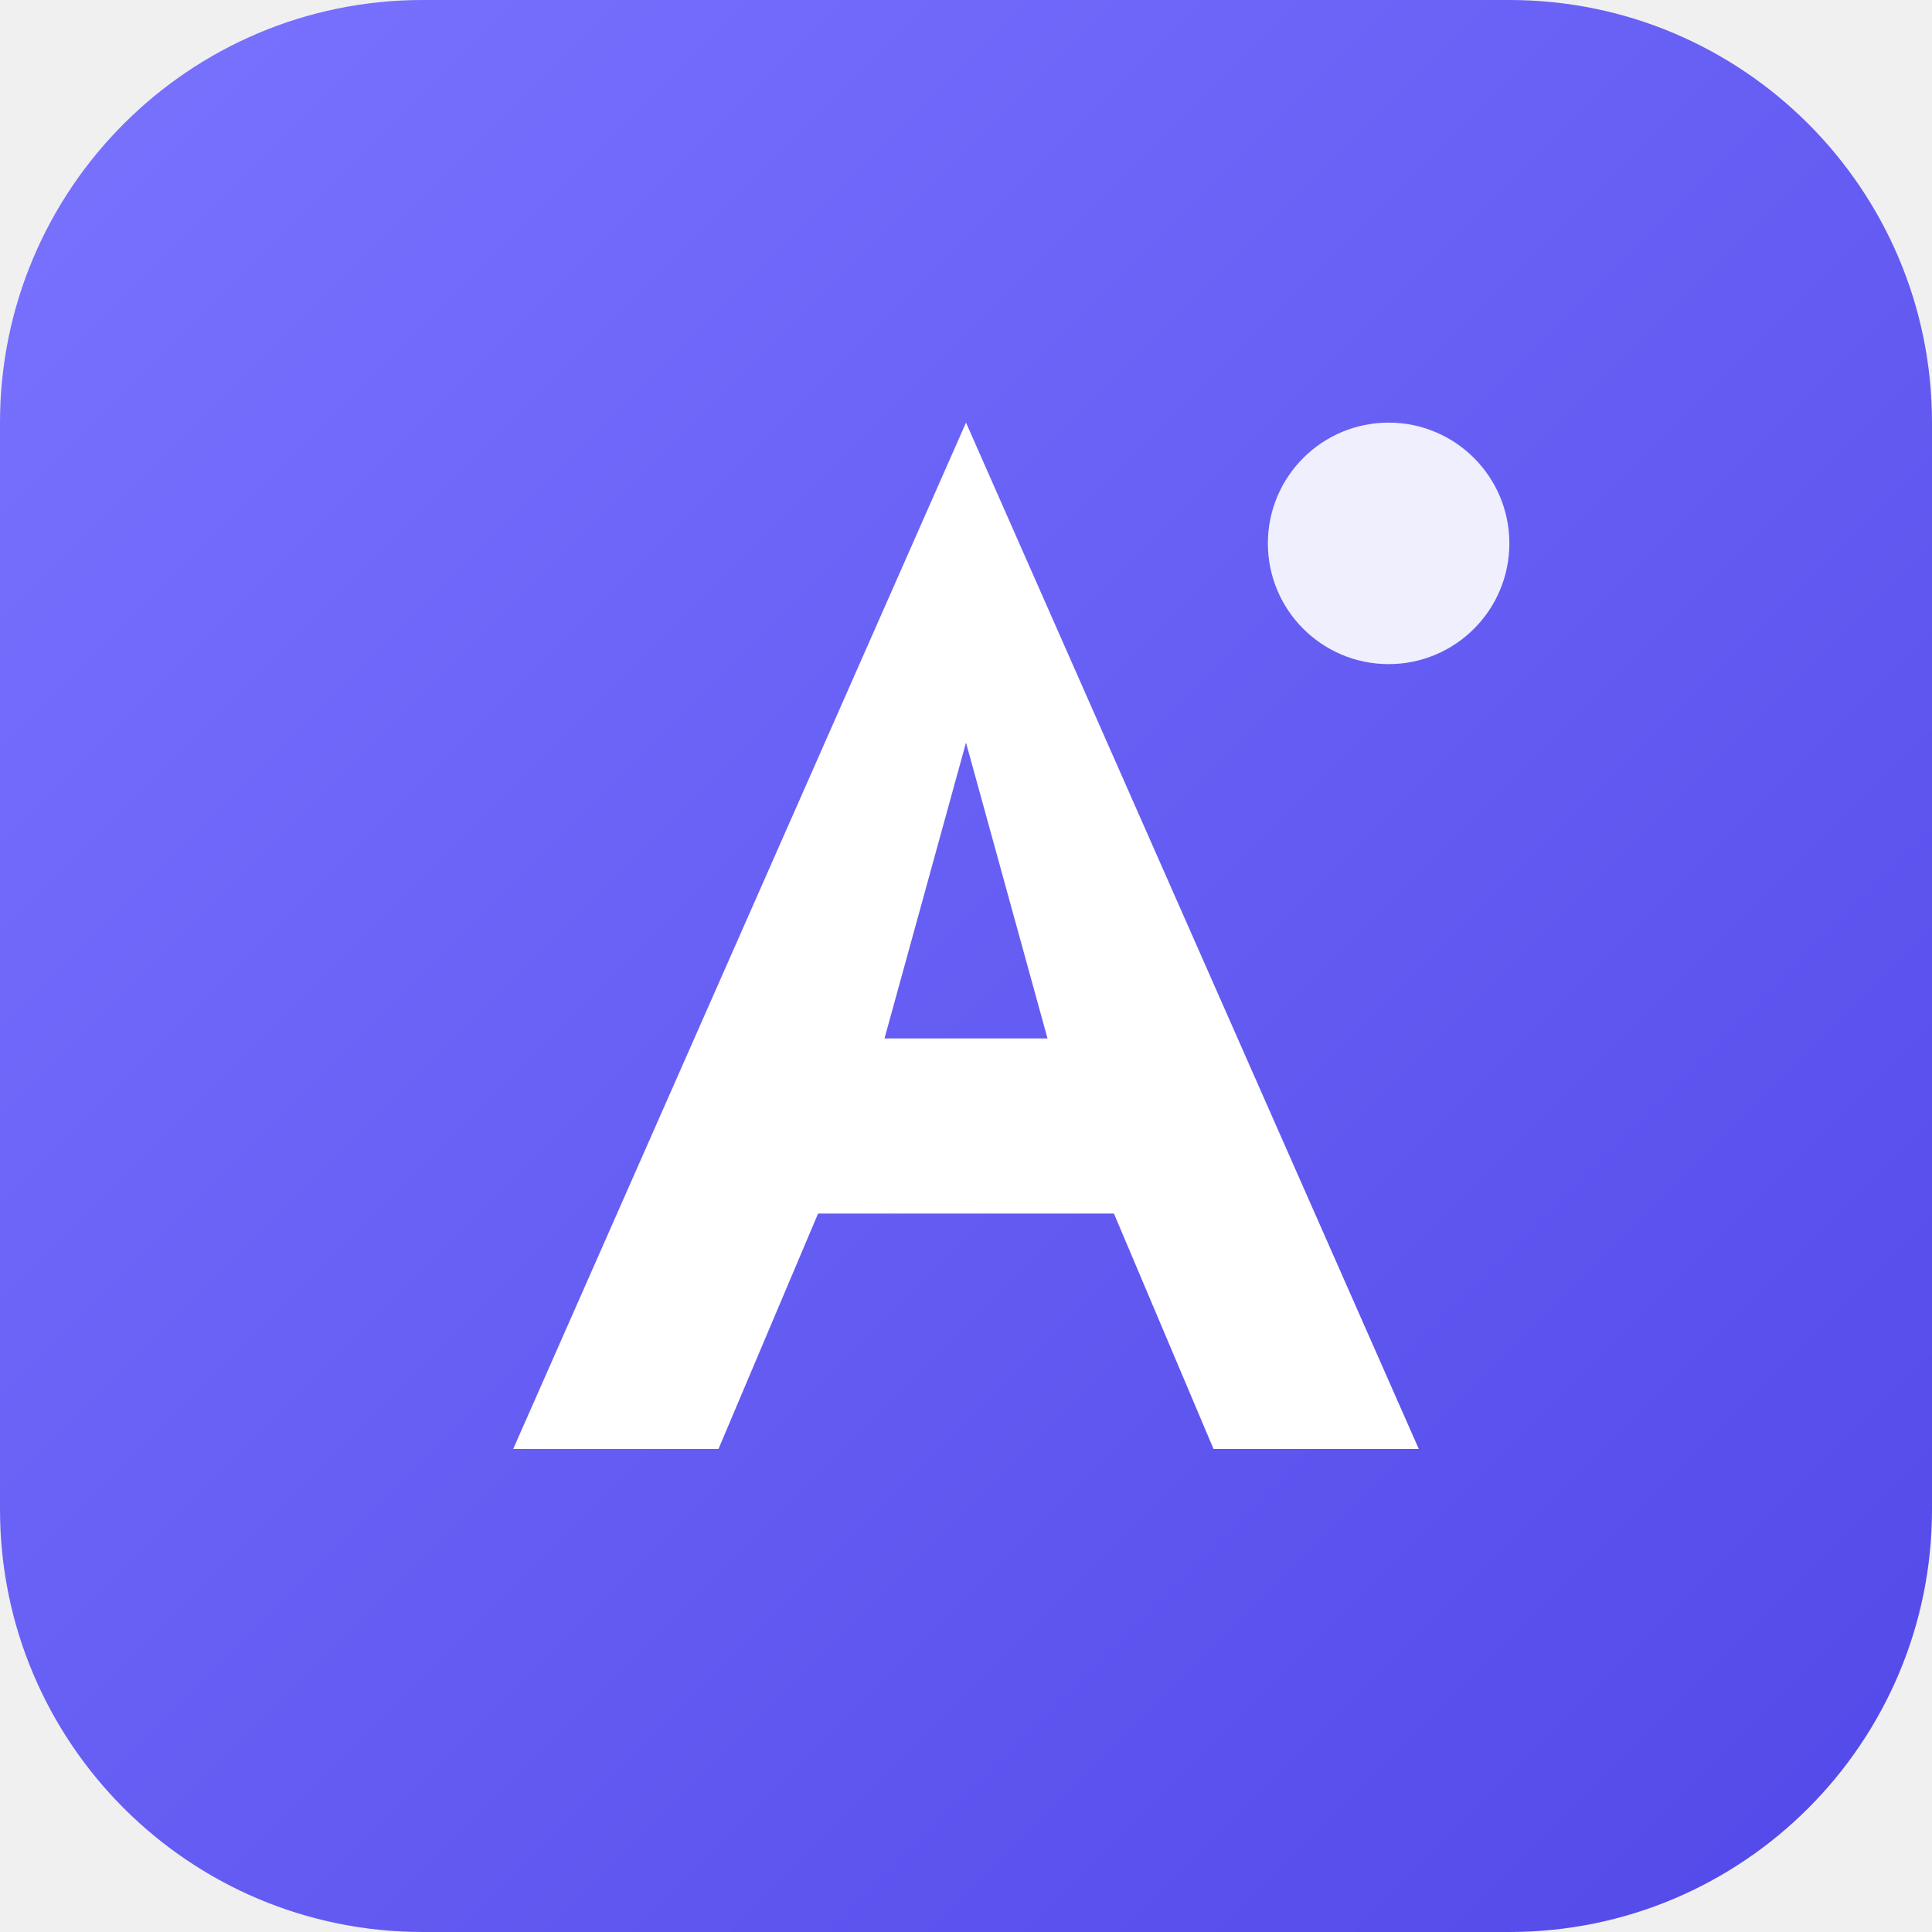
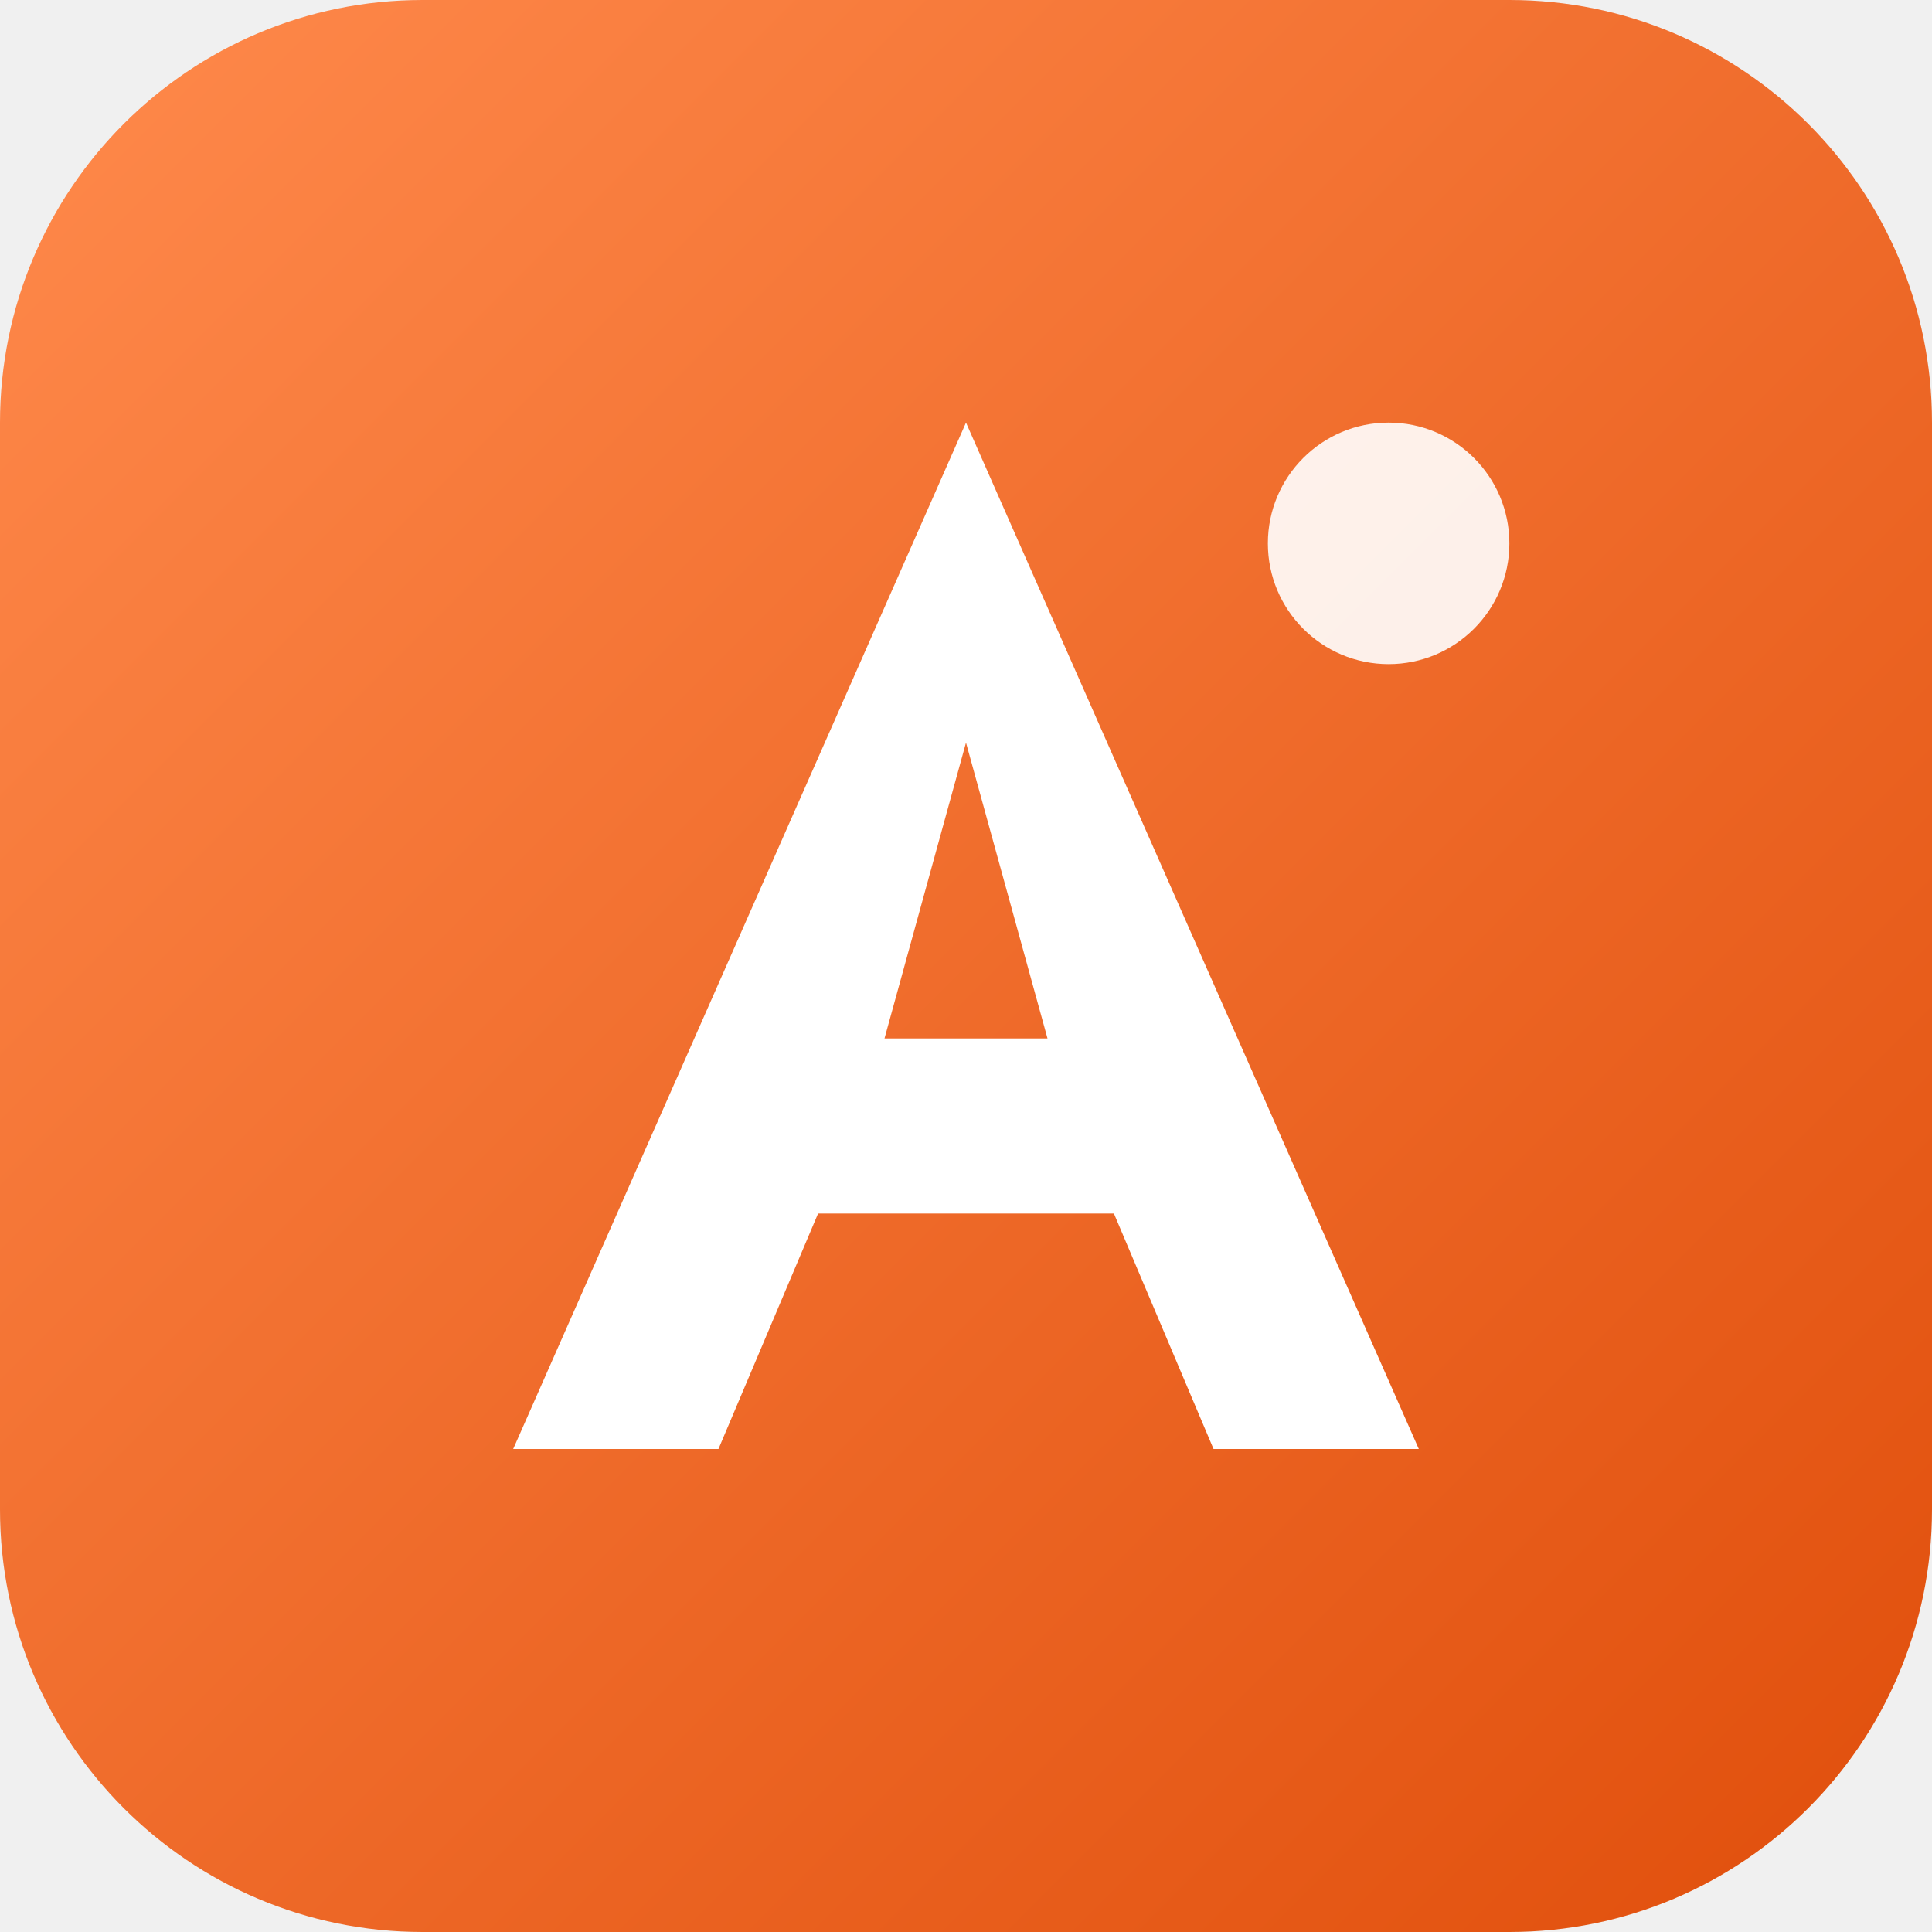
<svg xmlns="http://www.w3.org/2000/svg" viewBox="0 0 64 64">
  <defs>
    <linearGradient id="bg" x1="0" y1="0" x2="1" y2="1">
-       <stop offset="0" stop-color="#7A73FF" />
-       <stop offset="1" stop-color="#5248E8" />
+       <stop offset="0" stop-color="#FF8A4C" />
+       <stop offset="1" stop-color="#E04E0B" />
    </linearGradient>
  </defs>
  <rect width="64" height="64" rx="14" fill="url(#bg)" />
  <path d="M32 14 L47 48 H40.2 L36.9 40.2 H27.1 L23.8 48 H17 Z M32 24.6 L29.3 34.4 H34.7 Z" fill="#FFFFFF" />
  <circle cx="46" cy="18" r="4" fill="#FFFFFF" opacity="0.9" />
</svg>
